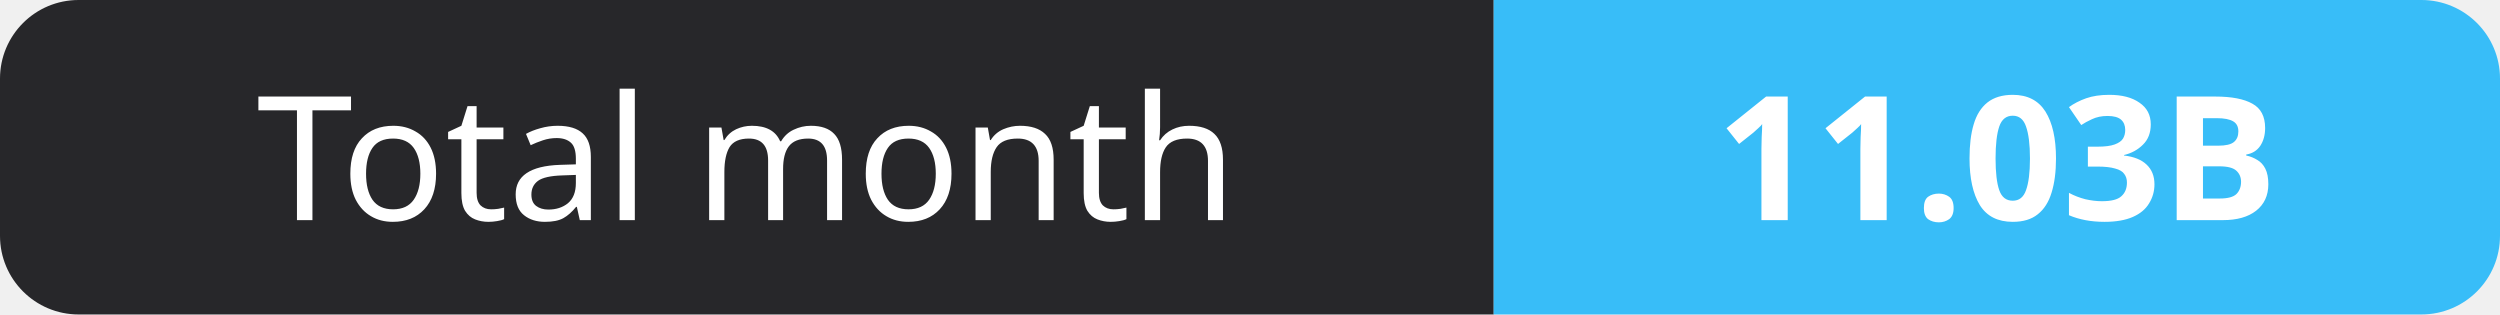
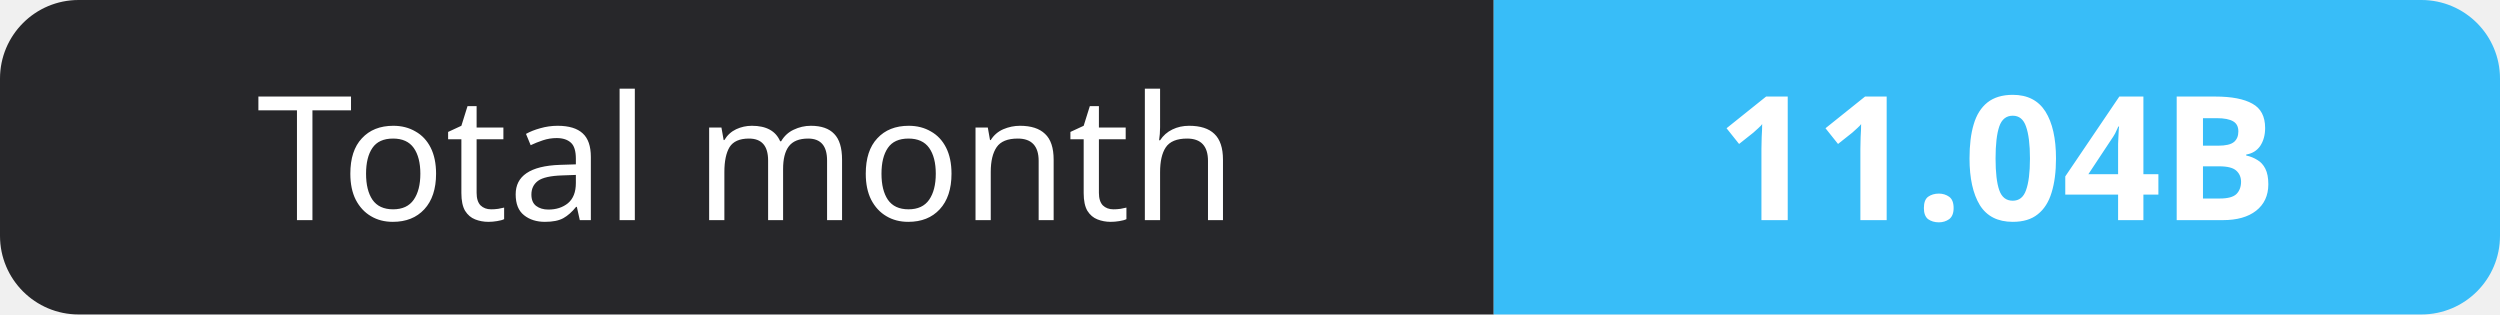
- <svg xmlns="http://www.w3.org/2000/svg" width="159" height="20" role="img" aria-label="Total month: 11.03B">
+ <svg xmlns="http://www.w3.org/2000/svg" width="159" height="20" role="img" aria-label="Total month: 11.04B">
  <clipPath id="r">
    <rect width="159" height="20" rx="5" fill="#fff" />
  </clipPath>
  <g clip-path="url(#r)">
    <rect width="95" height="20" fill="#27272a" />
    <rect x="95" width="64" height="20" fill="#38bdf8" />
  </g>
  <g fill="#fff" text-anchor="middle" font-family="Verdana,Geneva,sans-serif" font-size="11">
    <text x="47.5" y="14">Total month</text>
-     <text x="127.0" y="14" font-weight="700">11.03B</text>
+     <text x="127.0" y="14" font-weight="700">11.04B</text>
  </g>
</svg>
